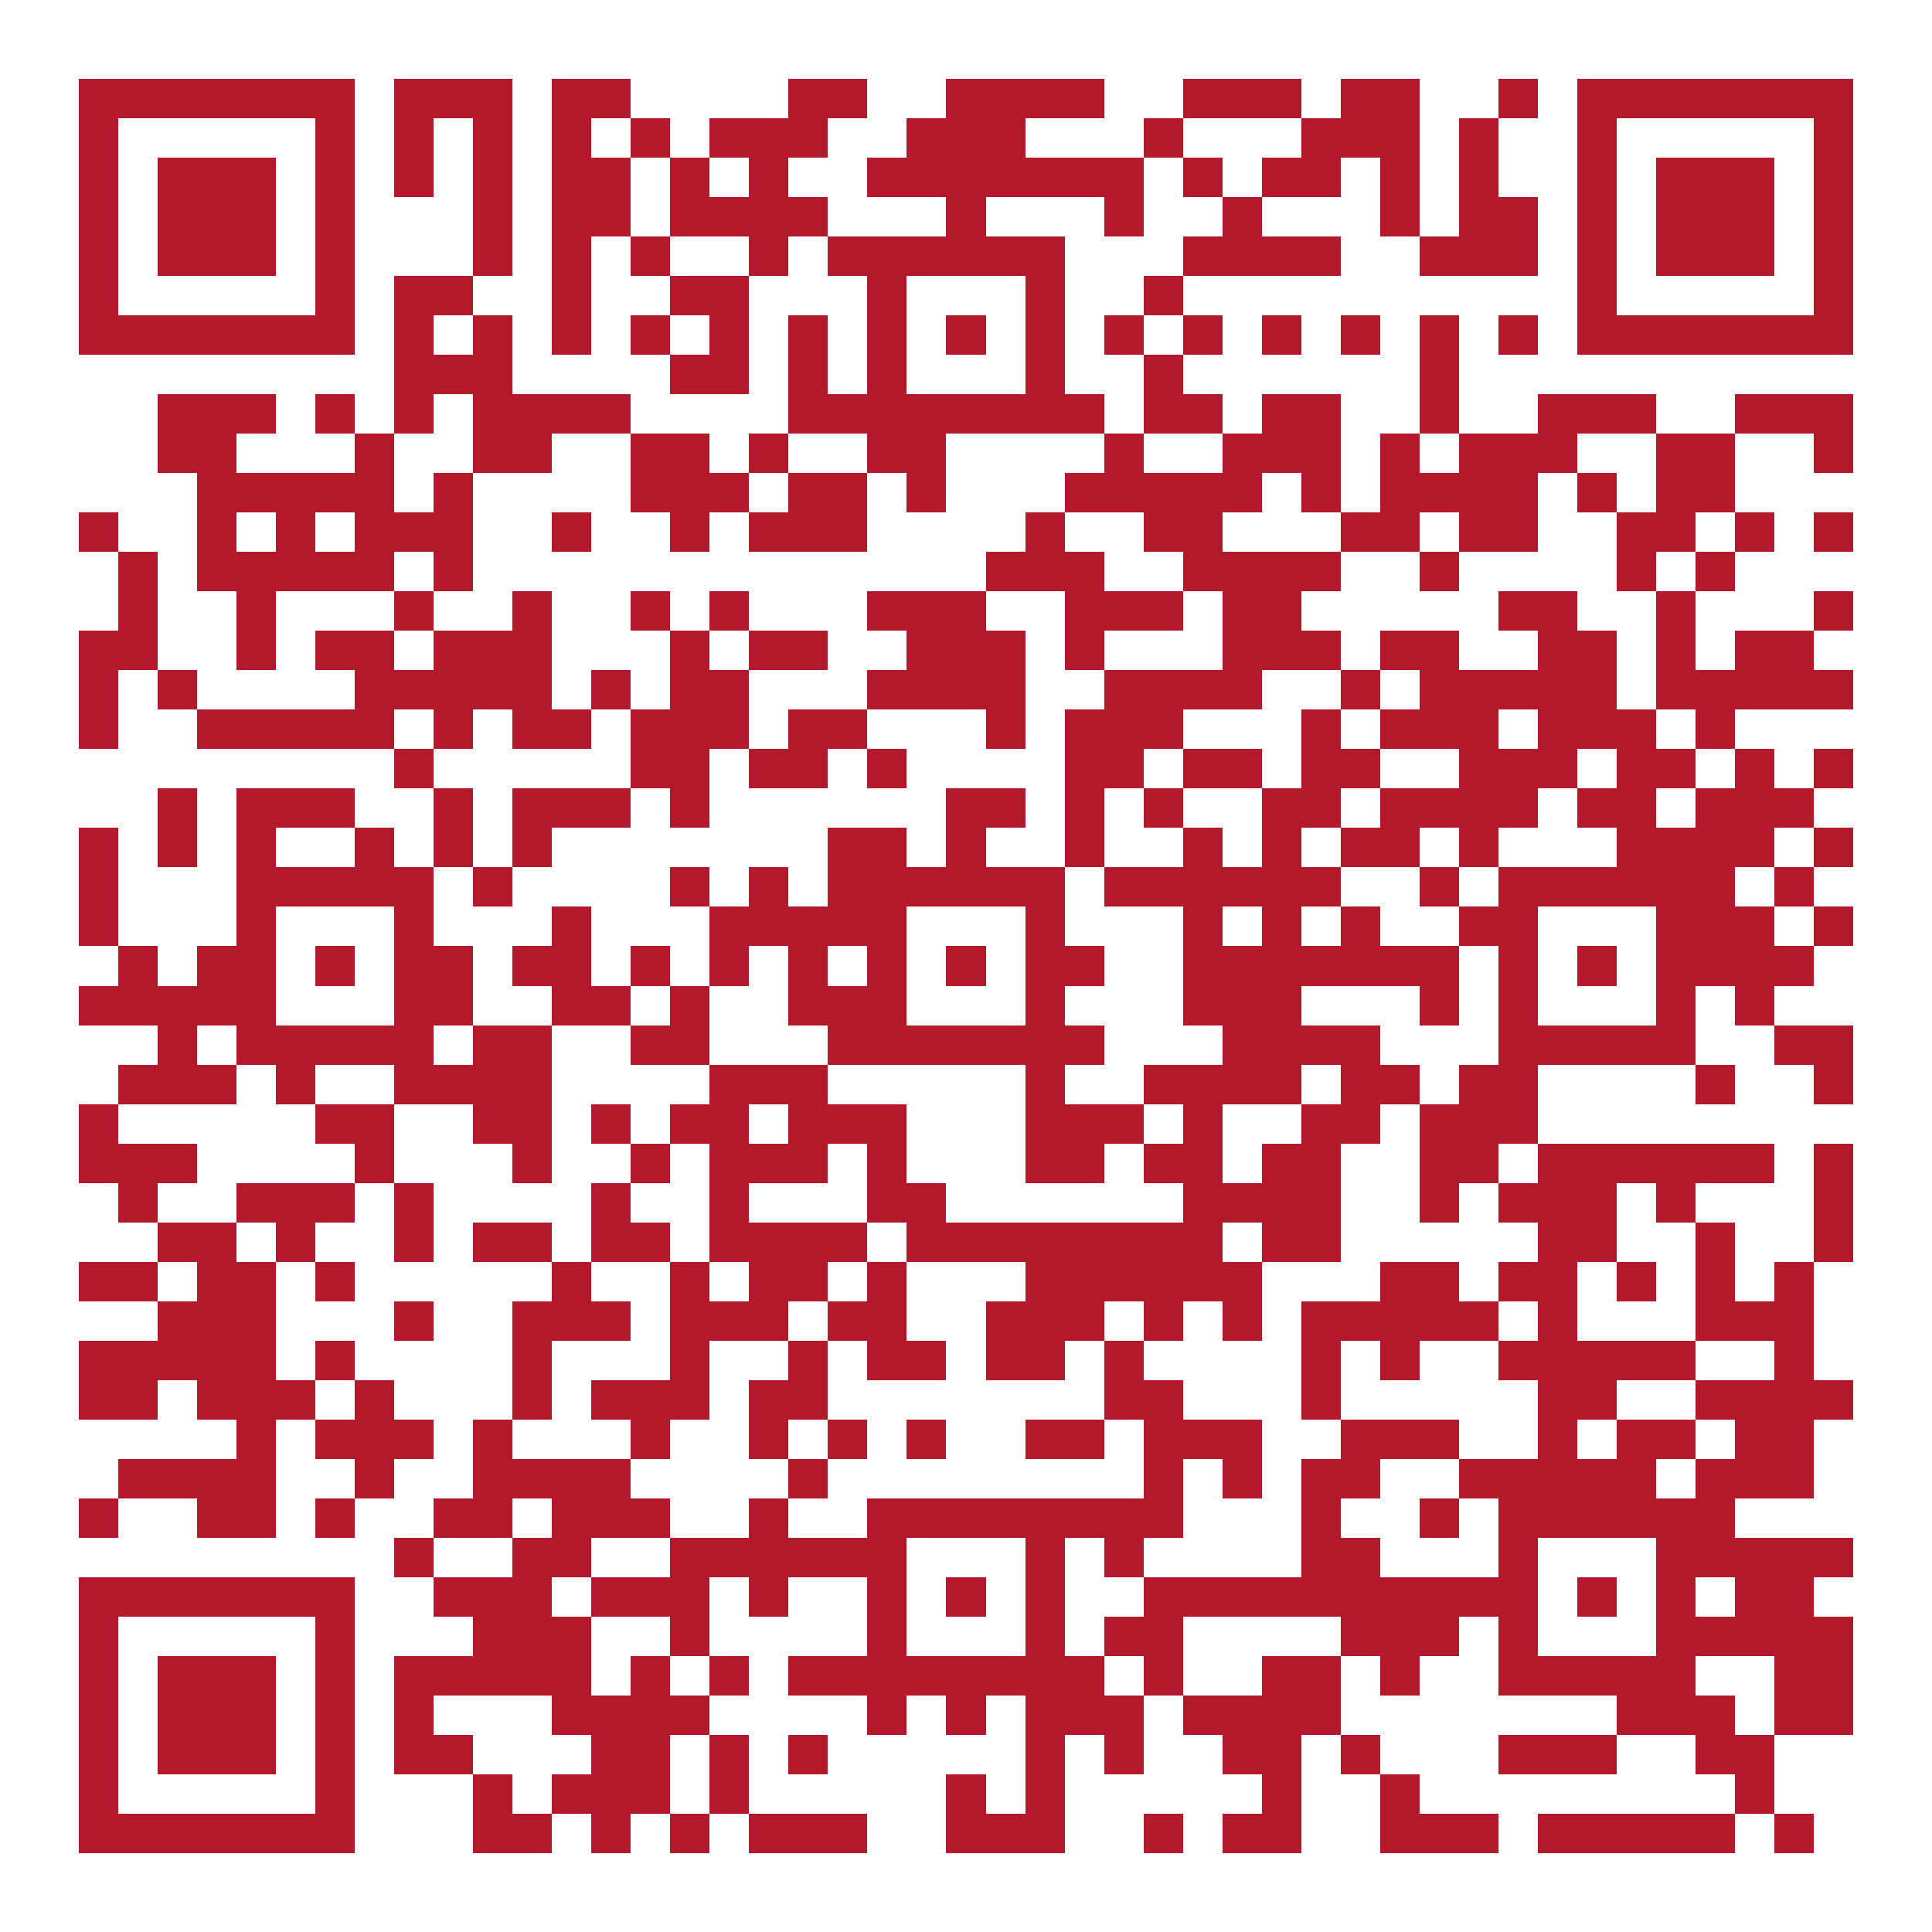
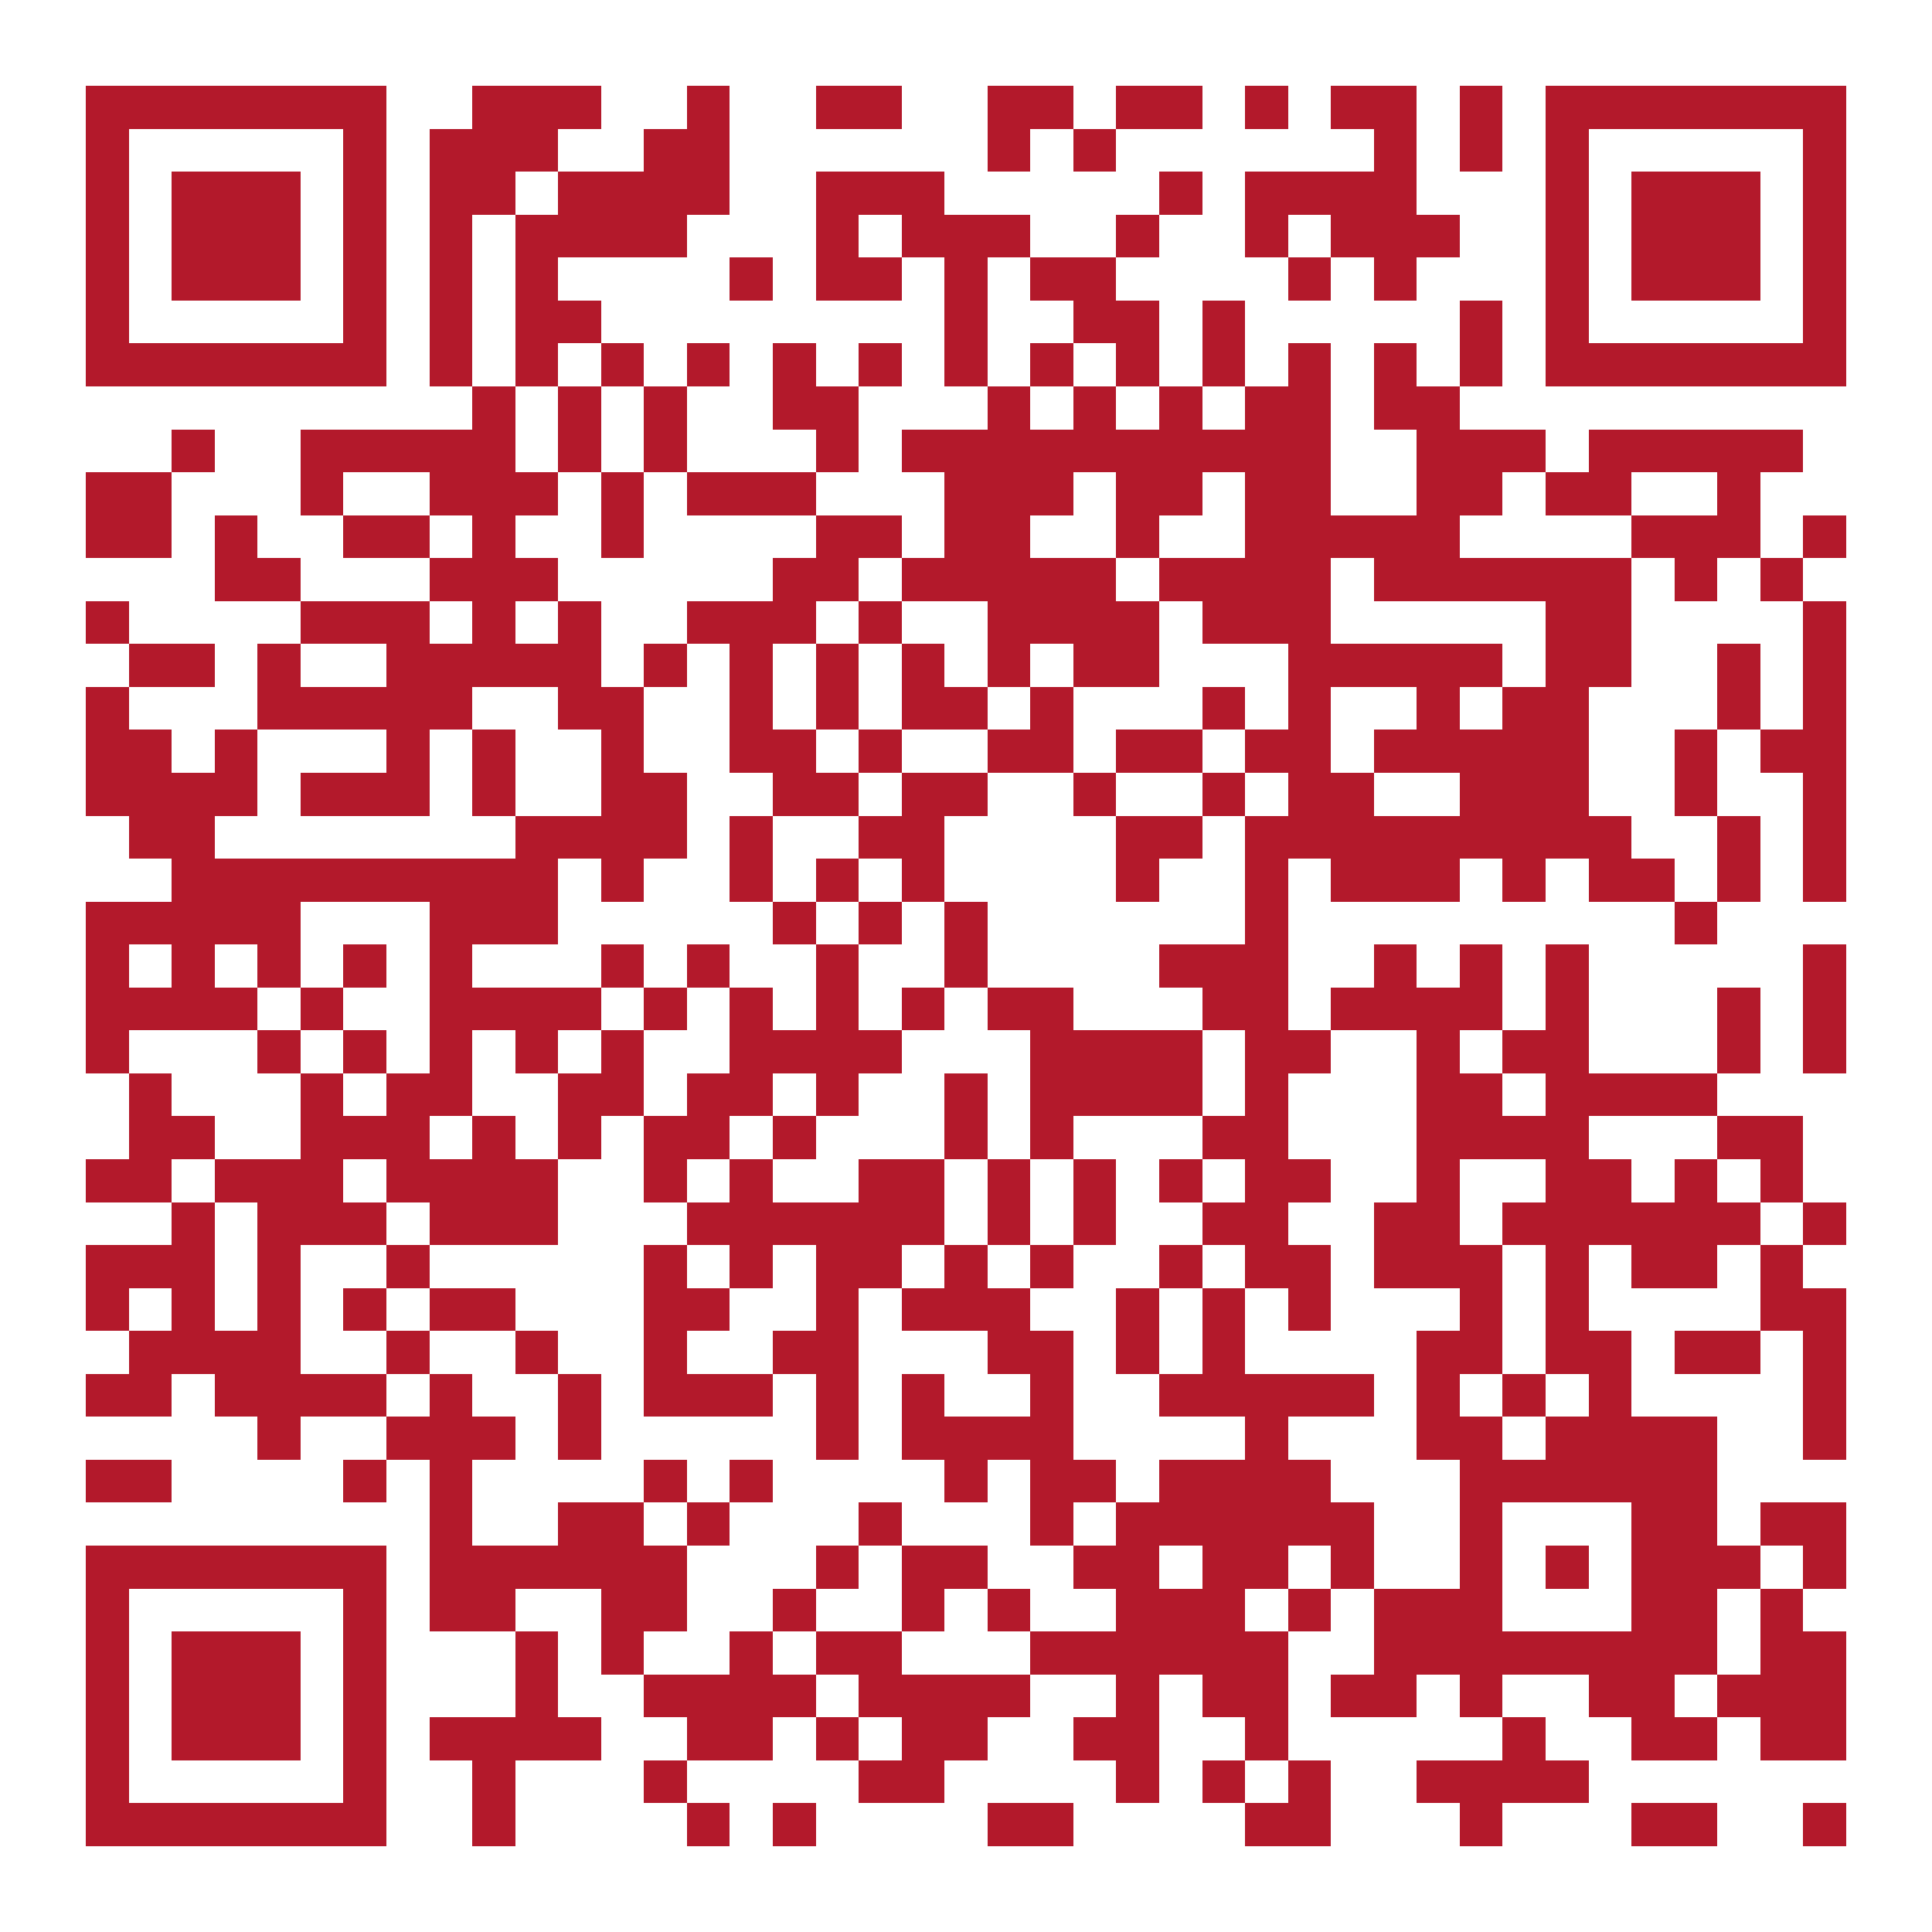
- <svg xmlns="http://www.w3.org/2000/svg" viewBox="0 0 49 49" shape-rendering="crispEdges">
-   <path fill="#FFFFFF" d="M0 0h49v49H0z" />
-   <path stroke="#B3192B" d="M2 2.5h7m1 0h3m1 0h2m4 0h2m2 0h4m2 0h3m1 0h2m2 0h1m1 0h7M2 3.5h1m5 0h1m1 0h1m1 0h1m1 0h1m1 0h1m1 0h3m2 0h3m3 0h1m3 0h3m1 0h1m2 0h1m5 0h1M2 4.5h1m1 0h3m1 0h1m1 0h1m1 0h1m1 0h2m1 0h1m1 0h1m2 0h7m1 0h1m1 0h2m1 0h1m1 0h1m2 0h1m1 0h3m1 0h1M2 5.5h1m1 0h3m1 0h1m3 0h1m1 0h2m1 0h4m3 0h1m3 0h1m2 0h1m3 0h1m1 0h2m1 0h1m1 0h3m1 0h1M2 6.5h1m1 0h3m1 0h1m3 0h1m1 0h1m1 0h1m2 0h1m1 0h6m3 0h4m2 0h3m1 0h1m1 0h3m1 0h1M2 7.5h1m5 0h1m1 0h2m2 0h1m2 0h2m3 0h1m3 0h1m2 0h1m10 0h1m5 0h1M2 8.5h7m1 0h1m1 0h1m1 0h1m1 0h1m1 0h1m1 0h1m1 0h1m1 0h1m1 0h1m1 0h1m1 0h1m1 0h1m1 0h1m1 0h1m1 0h1m1 0h7M10 9.5h3m4 0h2m1 0h1m1 0h1m3 0h1m2 0h1m6 0h1M4 10.5h3m1 0h1m1 0h1m1 0h4m4 0h8m1 0h2m1 0h2m2 0h1m2 0h3m2 0h3M4 11.5h2m3 0h1m2 0h2m2 0h2m1 0h1m2 0h2m4 0h1m2 0h3m1 0h1m1 0h3m2 0h2m2 0h1M5 12.5h5m1 0h1m4 0h3m1 0h2m1 0h1m3 0h5m1 0h1m1 0h4m1 0h1m1 0h2M2 13.5h1m2 0h1m1 0h1m1 0h3m2 0h1m2 0h1m1 0h3m4 0h1m2 0h2m3 0h2m1 0h2m2 0h2m1 0h1m1 0h1M3 14.5h1m1 0h5m1 0h1m13 0h3m2 0h4m2 0h1m4 0h1m1 0h1M3 15.5h1m2 0h1m3 0h1m2 0h1m2 0h1m1 0h1m3 0h3m2 0h3m1 0h2m5 0h2m2 0h1m3 0h1M2 16.5h2m2 0h1m1 0h2m1 0h3m3 0h1m1 0h2m2 0h3m1 0h1m3 0h3m1 0h2m2 0h2m1 0h1m1 0h2M2 17.5h1m1 0h1m4 0h5m1 0h1m1 0h2m3 0h4m2 0h4m2 0h1m1 0h5m1 0h5M2 18.5h1m2 0h5m1 0h1m1 0h2m1 0h3m1 0h2m3 0h1m1 0h3m3 0h1m1 0h3m1 0h3m1 0h1M10 19.5h1m5 0h2m1 0h2m1 0h1m4 0h2m1 0h2m1 0h2m2 0h3m1 0h2m1 0h1m1 0h1M4 20.5h1m1 0h3m2 0h1m1 0h3m1 0h1m6 0h2m1 0h1m1 0h1m2 0h2m1 0h4m1 0h2m1 0h3M2 21.5h1m1 0h1m1 0h1m2 0h1m1 0h1m1 0h1m7 0h2m1 0h1m2 0h1m2 0h1m1 0h1m1 0h2m1 0h1m3 0h4m1 0h1M2 22.5h1m3 0h5m1 0h1m4 0h1m1 0h1m1 0h6m1 0h6m2 0h1m1 0h6m1 0h1M2 23.5h1m3 0h1m3 0h1m3 0h1m3 0h5m3 0h1m3 0h1m1 0h1m1 0h1m2 0h2m3 0h3m1 0h1M3 24.5h1m1 0h2m1 0h1m1 0h2m1 0h2m1 0h1m1 0h1m1 0h1m1 0h1m1 0h1m1 0h2m2 0h7m1 0h1m1 0h1m1 0h4M2 25.5h5m3 0h2m2 0h2m1 0h1m2 0h3m3 0h1m3 0h3m3 0h1m1 0h1m3 0h1m1 0h1M4 26.5h1m1 0h5m1 0h2m2 0h2m3 0h7m3 0h4m3 0h5m2 0h2M3 27.5h3m1 0h1m2 0h4m4 0h3m5 0h1m2 0h4m1 0h2m1 0h2m4 0h1m2 0h1M2 28.5h1m5 0h2m2 0h2m1 0h1m1 0h2m1 0h3m3 0h3m1 0h1m2 0h2m1 0h3M2 29.5h3m4 0h1m3 0h1m2 0h1m1 0h3m1 0h1m3 0h2m1 0h2m1 0h2m2 0h2m1 0h6m1 0h1M3 30.5h1m2 0h3m1 0h1m4 0h1m2 0h1m3 0h2m6 0h4m2 0h1m1 0h3m1 0h1m3 0h1M4 31.5h2m1 0h1m2 0h1m1 0h2m1 0h2m1 0h4m1 0h8m1 0h2m5 0h2m2 0h1m2 0h1M2 32.5h2m1 0h2m1 0h1m5 0h1m2 0h1m1 0h2m1 0h1m3 0h6m3 0h2m1 0h2m1 0h1m1 0h1m1 0h1M4 33.5h3m3 0h1m2 0h3m1 0h3m1 0h2m2 0h3m1 0h1m1 0h1m1 0h5m1 0h1m3 0h3M2 34.5h5m1 0h1m4 0h1m3 0h1m2 0h1m1 0h2m1 0h2m1 0h1m4 0h1m1 0h1m2 0h5m2 0h1M2 35.5h2m1 0h3m1 0h1m3 0h1m1 0h3m1 0h2m7 0h2m3 0h1m5 0h2m2 0h4M6 36.5h1m1 0h3m1 0h1m3 0h1m2 0h1m1 0h1m1 0h1m2 0h2m1 0h3m2 0h3m2 0h1m1 0h2m1 0h2M3 37.5h4m2 0h1m2 0h4m4 0h1m8 0h1m1 0h1m1 0h2m2 0h5m1 0h3M2 38.5h1m2 0h2m1 0h1m2 0h2m1 0h3m2 0h1m2 0h8m3 0h1m2 0h1m1 0h6M10 39.5h1m2 0h2m2 0h6m3 0h1m1 0h1m4 0h2m3 0h1m3 0h5M2 40.5h7m2 0h3m1 0h3m1 0h1m2 0h1m1 0h1m1 0h1m2 0h10m1 0h1m1 0h1m1 0h2M2 41.5h1m5 0h1m3 0h3m2 0h1m4 0h1m3 0h1m1 0h2m4 0h3m1 0h1m3 0h5M2 42.5h1m1 0h3m1 0h1m1 0h5m1 0h1m1 0h1m1 0h8m1 0h1m2 0h2m1 0h1m2 0h5m2 0h2M2 43.5h1m1 0h3m1 0h1m1 0h1m3 0h4m4 0h1m1 0h1m1 0h3m1 0h4m7 0h3m1 0h2M2 44.5h1m1 0h3m1 0h1m1 0h2m3 0h2m1 0h1m1 0h1m5 0h1m1 0h1m2 0h2m1 0h1m3 0h3m2 0h2M2 45.5h1m5 0h1m3 0h1m1 0h3m1 0h1m5 0h1m1 0h1m5 0h1m2 0h1m8 0h1M2 46.5h7m3 0h2m1 0h1m1 0h1m1 0h3m2 0h3m2 0h1m1 0h2m2 0h3m1 0h5m1 0h1" />
+ <svg xmlns="http://www.w3.org/2000/svg" viewBox="0 0 45 45" shape-rendering="crispEdges">
+   <path fill="#FFFFFF" d="M0 0h45v45H0z" />
+   <path stroke="#B3192B" d="M2 2.5h7m2 0h3m2 0h1m2 0h2m2 0h2m1 0h2m1 0h1m1 0h2m1 0h1m1 0h7M2 3.5h1m5 0h1m1 0h3m2 0h2m6 0h1m1 0h1m6 0h1m1 0h1m1 0h1m5 0h1M2 4.5h1m1 0h3m1 0h1m1 0h2m1 0h4m2 0h3m5 0h1m1 0h4m3 0h1m1 0h3m1 0h1M2 5.5h1m1 0h3m1 0h1m1 0h1m1 0h4m3 0h1m1 0h3m2 0h1m2 0h1m1 0h3m2 0h1m1 0h3m1 0h1M2 6.5h1m1 0h3m1 0h1m1 0h1m1 0h1m4 0h1m1 0h2m1 0h1m1 0h2m4 0h1m1 0h1m3 0h1m1 0h3m1 0h1M2 7.5h1m5 0h1m1 0h1m1 0h2m8 0h1m2 0h2m1 0h1m5 0h1m1 0h1m5 0h1M2 8.5h7m1 0h1m1 0h1m1 0h1m1 0h1m1 0h1m1 0h1m1 0h1m1 0h1m1 0h1m1 0h1m1 0h1m1 0h1m1 0h1m1 0h7M11 9.5h1m1 0h1m1 0h1m2 0h2m3 0h1m1 0h1m1 0h1m1 0h2m1 0h2M4 10.5h1m2 0h5m1 0h1m1 0h1m3 0h1m1 0h10m2 0h3m1 0h5M2 11.5h2m3 0h1m2 0h3m1 0h1m1 0h3m3 0h3m1 0h2m1 0h2m2 0h2m1 0h2m2 0h1M2 12.5h2m1 0h1m2 0h2m1 0h1m2 0h1m4 0h2m1 0h2m2 0h1m2 0h5m4 0h3m1 0h1M5 13.5h2m3 0h3m5 0h2m1 0h5m1 0h4m1 0h6m1 0h1m1 0h1M2 14.5h1m4 0h3m1 0h1m1 0h1m2 0h3m1 0h1m2 0h4m1 0h3m5 0h2m4 0h1M3 15.5h2m1 0h1m2 0h5m1 0h1m1 0h1m1 0h1m1 0h1m1 0h1m1 0h2m3 0h5m1 0h2m2 0h1m1 0h1M2 16.5h1m3 0h5m2 0h2m2 0h1m1 0h1m1 0h2m1 0h1m3 0h1m1 0h1m2 0h1m1 0h2m3 0h1m1 0h1M2 17.5h2m1 0h1m3 0h1m1 0h1m2 0h1m2 0h2m1 0h1m2 0h2m1 0h2m1 0h2m1 0h5m2 0h1m1 0h2M2 18.5h4m1 0h3m1 0h1m2 0h2m2 0h2m1 0h2m2 0h1m2 0h1m1 0h2m2 0h3m2 0h1m2 0h1M3 19.5h2m7 0h4m1 0h1m2 0h2m4 0h2m1 0h9m2 0h1m1 0h1M4 20.5h9m1 0h1m2 0h1m1 0h1m1 0h1m4 0h1m2 0h1m1 0h3m1 0h1m1 0h2m1 0h1m1 0h1M2 21.5h5m3 0h3m5 0h1m1 0h1m1 0h1m6 0h1m9 0h1M2 22.5h1m1 0h1m1 0h1m1 0h1m1 0h1m3 0h1m1 0h1m2 0h1m2 0h1m4 0h3m2 0h1m1 0h1m1 0h1m5 0h1M2 23.5h4m1 0h1m2 0h4m1 0h1m1 0h1m1 0h1m1 0h1m1 0h2m3 0h2m1 0h4m1 0h1m3 0h1m1 0h1M2 24.5h1m3 0h1m1 0h1m1 0h1m1 0h1m1 0h1m2 0h4m3 0h4m1 0h2m2 0h1m1 0h2m3 0h1m1 0h1M3 25.5h1m3 0h1m1 0h2m2 0h2m1 0h2m1 0h1m2 0h1m1 0h4m1 0h1m3 0h2m1 0h4M3 26.5h2m2 0h3m1 0h1m1 0h1m1 0h2m1 0h1m3 0h1m1 0h1m3 0h2m3 0h4m3 0h2M2 27.5h2m1 0h3m1 0h4m2 0h1m1 0h1m2 0h2m1 0h1m1 0h1m1 0h1m1 0h2m2 0h1m2 0h2m1 0h1m1 0h1M4 28.5h1m1 0h3m1 0h3m3 0h6m1 0h1m1 0h1m2 0h2m2 0h2m1 0h6m1 0h1M2 29.5h3m1 0h1m2 0h1m5 0h1m1 0h1m1 0h2m1 0h1m1 0h1m2 0h1m1 0h2m1 0h3m1 0h1m1 0h2m1 0h1M2 30.5h1m1 0h1m1 0h1m1 0h1m1 0h2m3 0h2m2 0h1m1 0h3m2 0h1m1 0h1m1 0h1m3 0h1m1 0h1m4 0h2M3 31.5h4m2 0h1m2 0h1m2 0h1m2 0h2m3 0h2m1 0h1m1 0h1m4 0h2m1 0h2m1 0h2m1 0h1M2 32.5h2m1 0h4m1 0h1m2 0h1m1 0h3m1 0h1m1 0h1m2 0h1m2 0h5m1 0h1m1 0h1m1 0h1m4 0h1M6 33.5h1m2 0h3m1 0h1m5 0h1m1 0h4m4 0h1m3 0h2m1 0h4m2 0h1M2 34.5h2m4 0h1m1 0h1m4 0h1m1 0h1m4 0h1m1 0h2m1 0h4m3 0h6M10 35.5h1m2 0h2m1 0h1m3 0h1m3 0h1m1 0h6m2 0h1m3 0h2m1 0h2M2 36.5h7m1 0h6m3 0h1m1 0h2m2 0h2m1 0h2m1 0h1m2 0h1m1 0h1m1 0h3m1 0h1M2 37.5h1m5 0h1m1 0h2m2 0h2m2 0h1m2 0h1m1 0h1m2 0h3m1 0h1m1 0h3m3 0h2m1 0h1M2 38.5h1m1 0h3m1 0h1m3 0h1m1 0h1m2 0h1m1 0h2m3 0h6m2 0h8m1 0h2M2 39.5h1m1 0h3m1 0h1m3 0h1m2 0h4m1 0h4m2 0h1m1 0h2m1 0h2m1 0h1m2 0h2m1 0h3M2 40.5h1m1 0h3m1 0h1m1 0h4m2 0h2m1 0h1m1 0h2m2 0h2m2 0h1m5 0h1m2 0h2m1 0h2M2 41.5h1m5 0h1m2 0h1m3 0h1m4 0h2m4 0h1m1 0h1m1 0h1m2 0h4M2 42.5h7m2 0h1m4 0h1m1 0h1m4 0h2m4 0h2m3 0h1m3 0h2m2 0h1" />
</svg>
